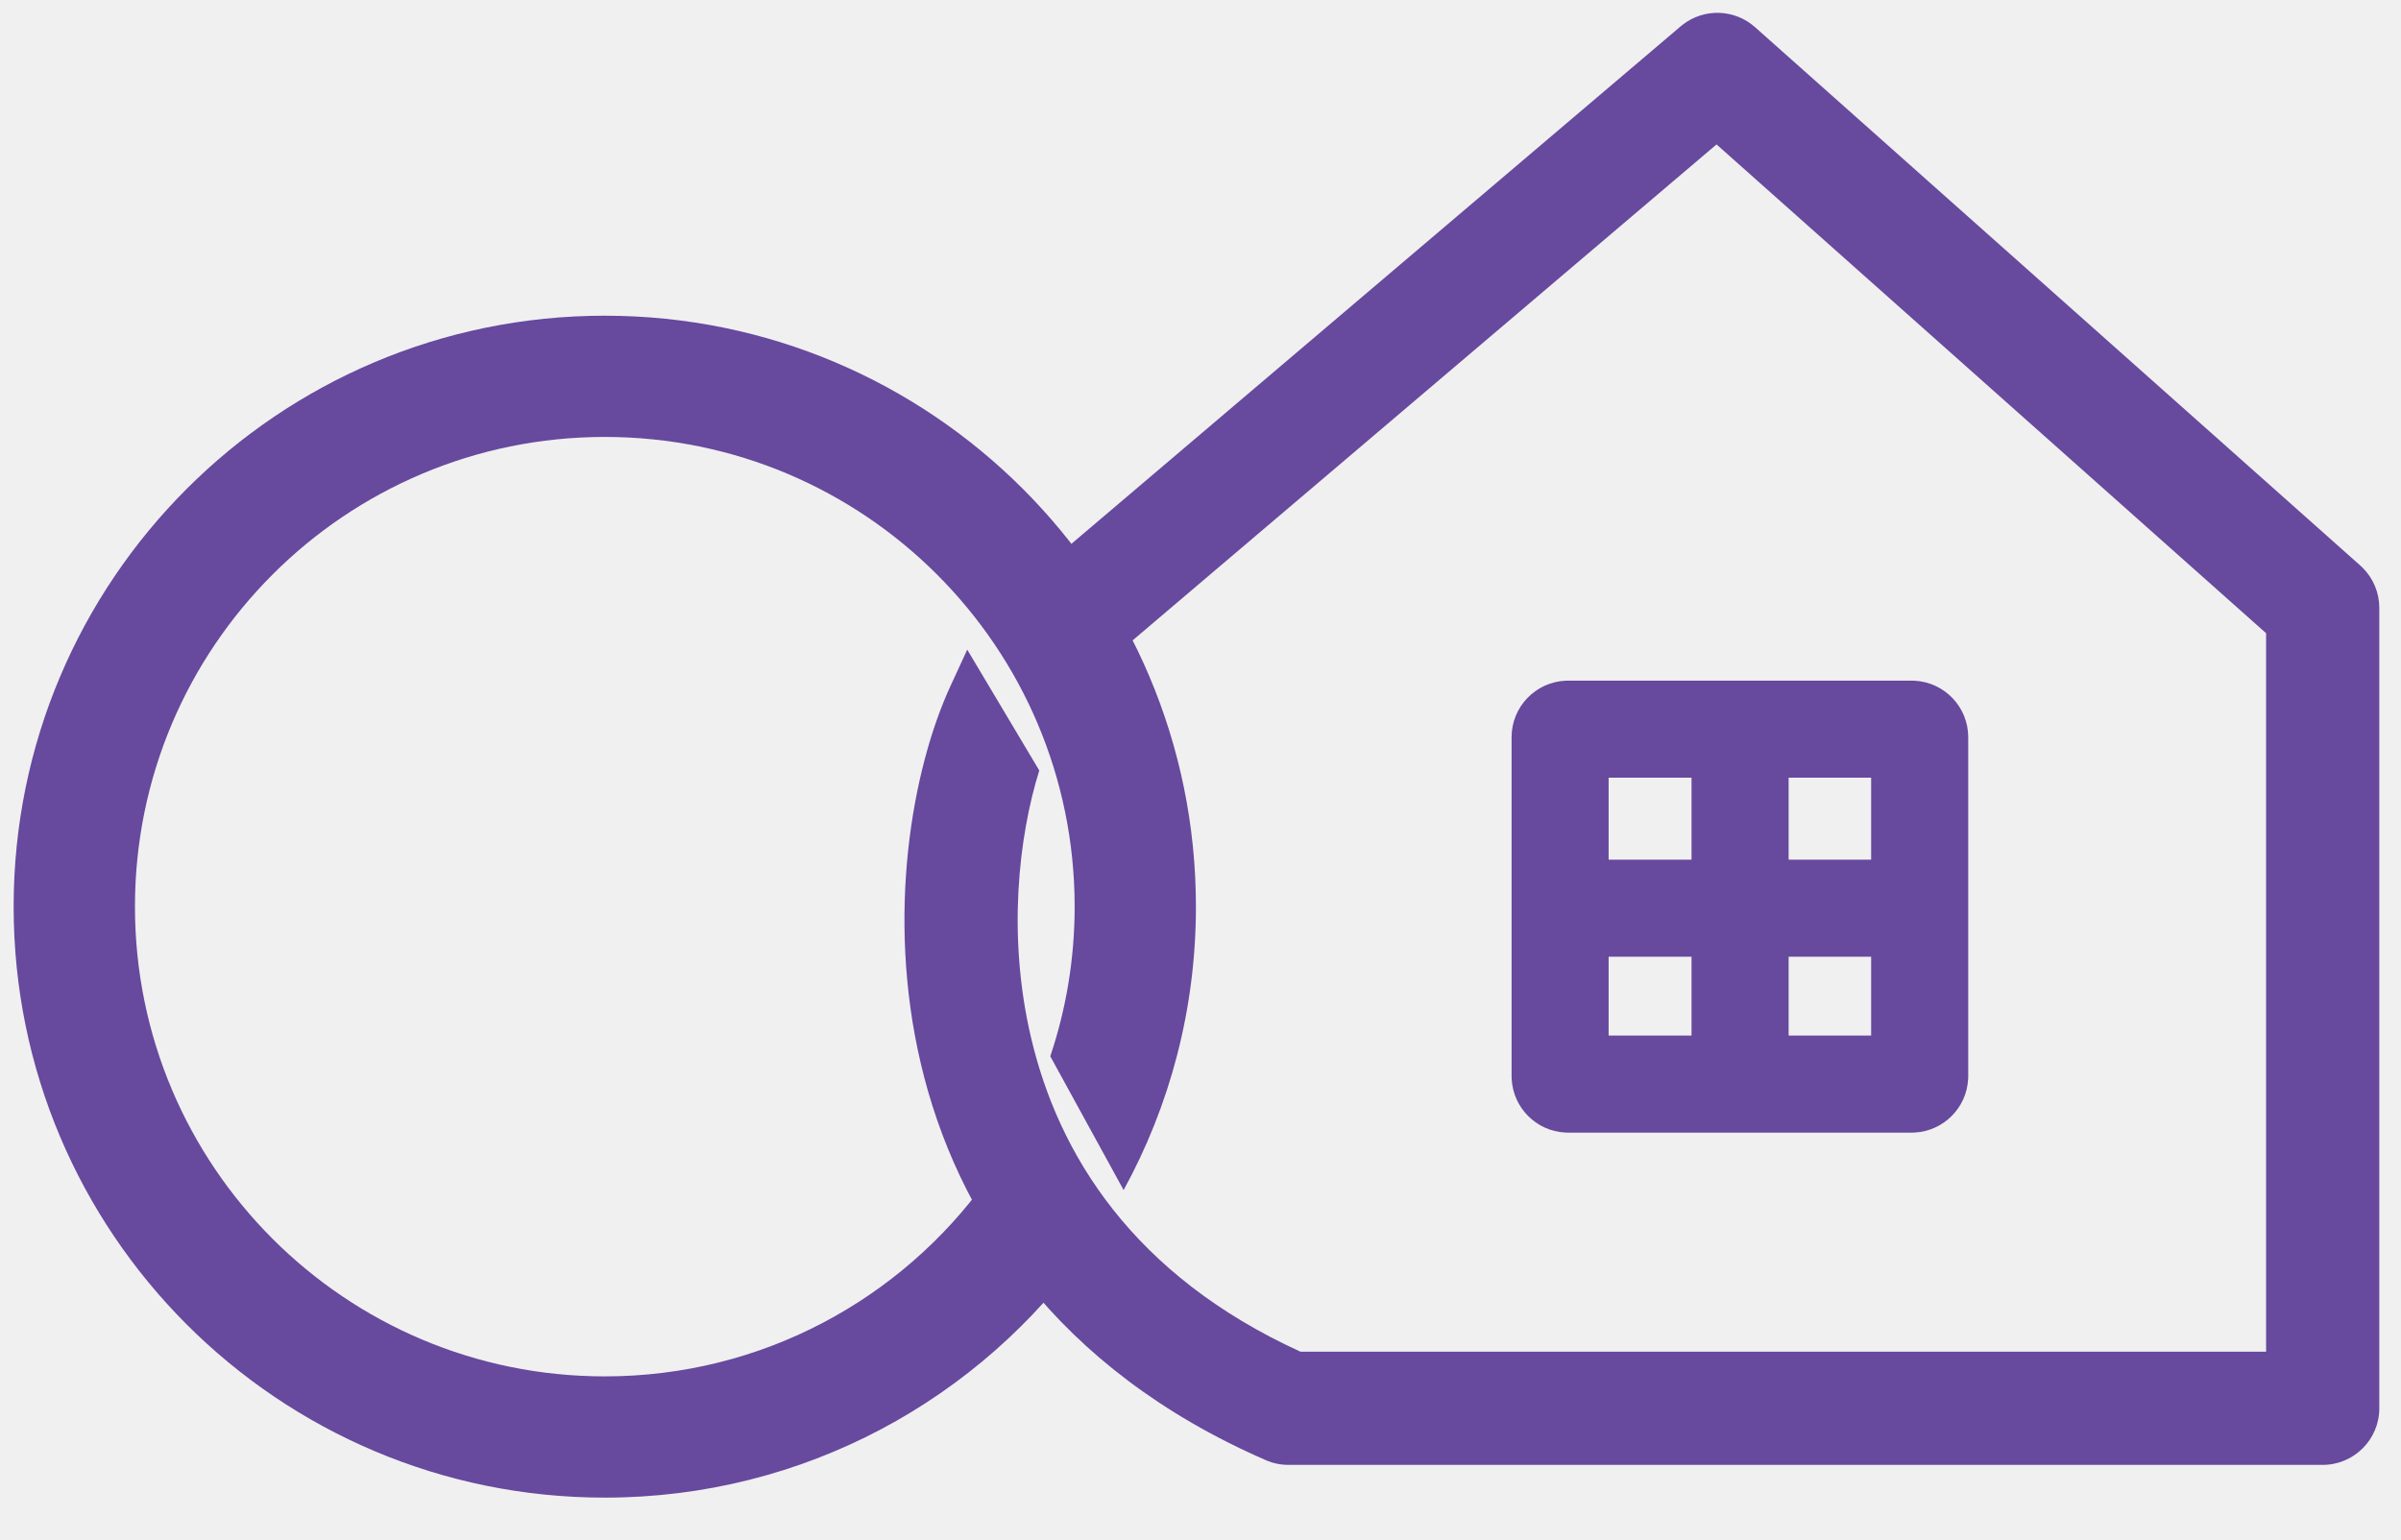
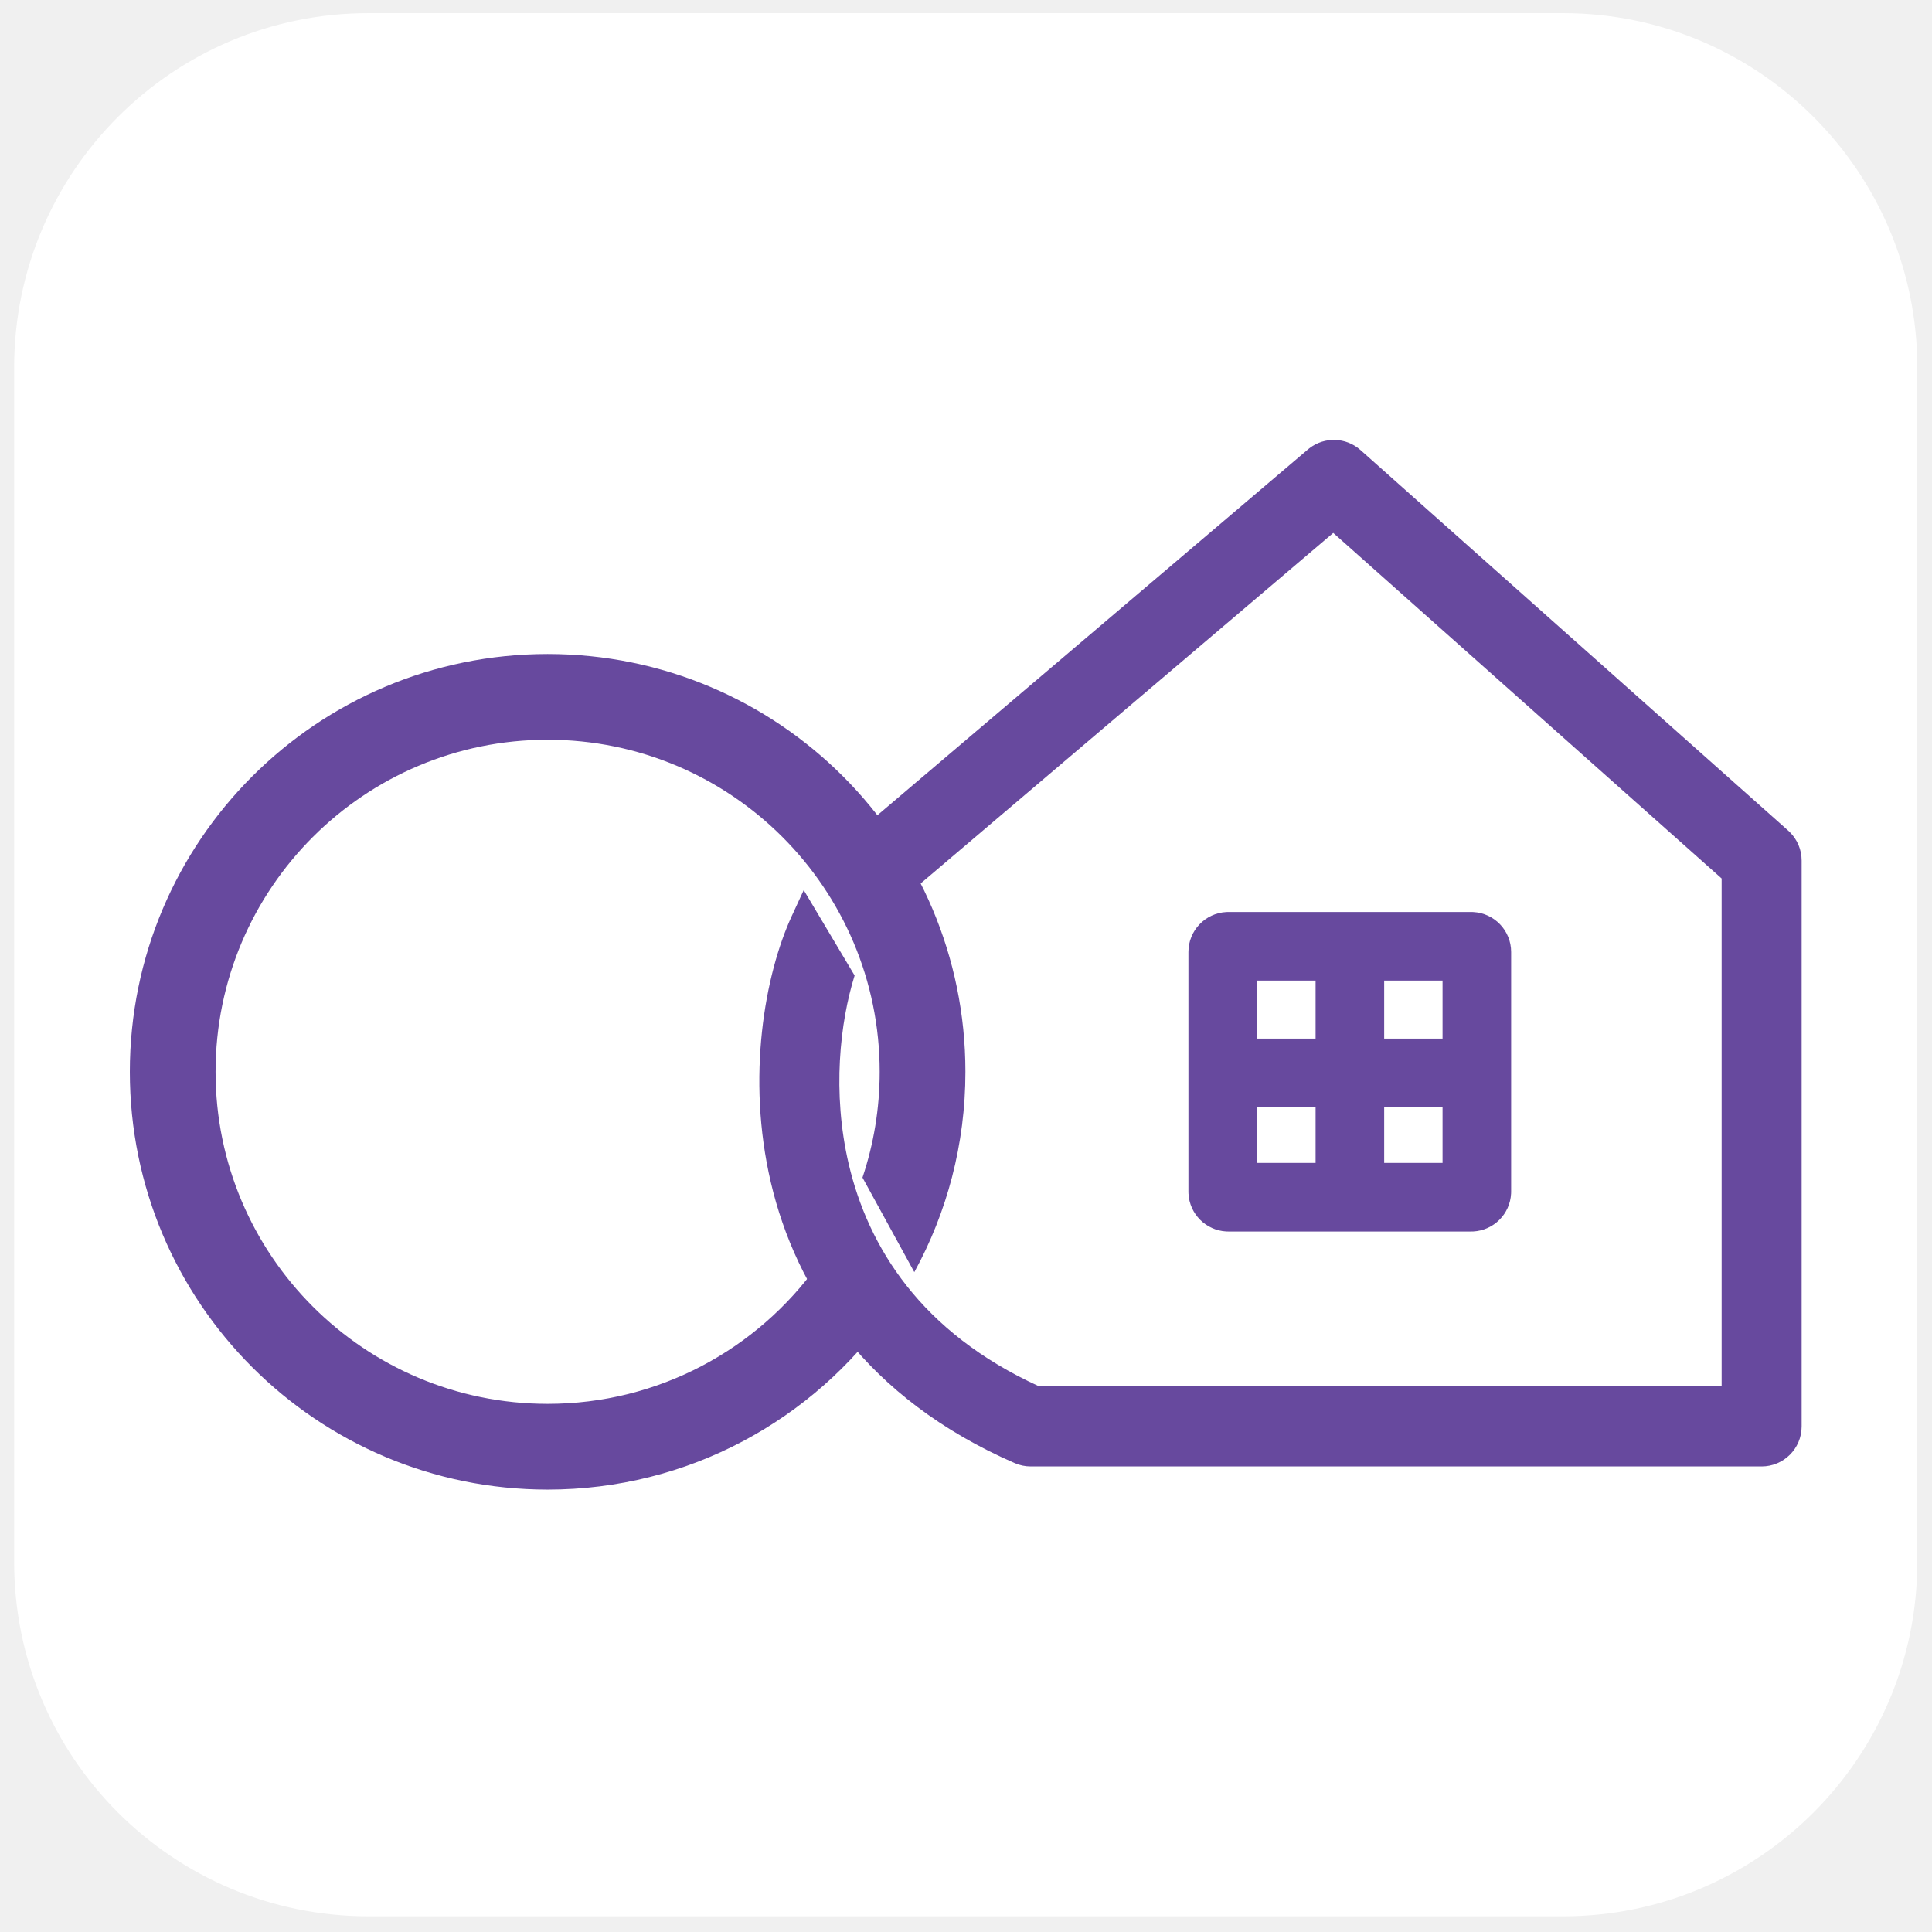
- <svg xmlns="http://www.w3.org/2000/svg" width="53" height="34" viewBox="0 0 53 34" fill="none">
-   <path d="M35.509 22.867H41.304V17.172H35.509V22.867ZM43.447 23.76L43.445 23.824C43.413 24.463 42.9 24.976 42.261 25.008L42.197 25.01H34.617L34.553 25.008C33.913 24.976 33.401 24.463 33.369 23.824L33.367 23.76V16.279C33.367 15.61 33.892 15.064 34.553 15.031L34.617 15.029H42.197L42.261 15.031C42.922 15.064 43.447 15.61 43.447 16.279V23.76Z" fill="#67499E" />
-   <path d="M37.339 22.893V21.125H34.946C34.355 21.125 33.875 20.646 33.875 20.054C33.875 19.463 34.355 18.983 34.946 18.983H37.339V16.839C37.339 16.247 37.819 15.768 38.41 15.768C39.002 15.768 39.482 16.247 39.482 16.839V18.983H41.975L42.03 18.984C42.596 19.013 43.046 19.481 43.046 20.054C43.046 20.627 42.596 21.095 42.03 21.124L41.975 21.125H39.482V22.893C39.482 23.485 39.002 23.965 38.41 23.965C37.819 23.965 37.339 23.485 37.339 22.893Z" fill="#67499E" />
-   <path d="M13.35 6.971C20.557 6.971 26.399 12.813 26.399 20.02C26.399 22.288 25.821 24.42 24.803 26.278L23.184 23.324C23.533 22.286 23.722 21.175 23.722 20.02C23.722 14.292 19.078 9.648 13.35 9.648C7.622 9.648 2.979 14.292 2.979 20.02C2.979 25.748 7.622 30.392 13.35 30.392C16.82 30.392 19.892 28.687 21.775 26.069L24.011 27.546C21.648 30.888 17.754 33.069 13.35 33.069C6.143 33.069 0.301 27.227 0.301 20.02C0.301 12.813 6.143 6.971 13.35 6.971Z" fill="#67499E" />
-   <path d="M37.146 0.544C37.619 0.178 38.289 0.198 38.74 0.599L52.102 12.488L52.15 12.533C52.387 12.767 52.521 13.087 52.521 13.421V31.097C52.521 31.787 51.961 32.346 51.271 32.346H28.441C28.269 32.346 28.099 32.311 27.942 32.242C23.302 30.221 21.108 26.822 20.323 23.472C19.556 20.194 20.136 16.978 20.983 15.143L21.351 14.345L22.941 17.013C22.487 18.469 22.232 20.662 22.757 22.902C23.363 25.491 25.01 28.158 28.707 29.847H50.022C50.022 26.756 50.022 18.734 50.022 13.982L37.891 3.189L24.726 14.374L23.872 15.099L22.381 13.086L23.108 12.469L37.101 0.58L37.146 0.544Z" fill="#67499E" />
+ <svg xmlns="http://www.w3.org/2000/svg" width="112" height="112" viewBox="0 0 112 112" fill="none">
+   <path d="M0.82 21.303C0.82 9.959 10.017 0.762 21.362 0.762H90.607C101.952 0.762 111.148 9.959 111.148 21.303V90.548C111.148 101.893 101.952 111.09 90.607 111.09H21.362C10.017 111.09 0.82 101.893 0.82 90.548V21.303Z" fill="white" />
+   <path d="M72.871 67.416H83.626V56.845H72.871V67.416ZM87.602 69.073L87.599 69.193C87.539 70.379 86.588 71.329 85.402 71.39L85.283 71.392H71.214L71.094 71.39C69.909 71.329 68.958 70.379 68.897 69.193L68.894 69.073V55.188C68.894 53.948 69.869 52.934 71.094 52.872L71.214 52.869H85.283L85.402 52.872C86.627 52.934 87.602 53.948 87.602 55.188V69.073Z" fill="#67499E" />
+   <path d="M76.266 67.466V64.184H71.824C70.726 64.184 69.836 63.294 69.836 62.196C69.836 61.098 70.726 60.208 71.824 60.208H76.266V56.228C76.266 55.13 77.156 54.24 78.254 54.24C79.352 54.24 80.242 55.13 80.242 56.228V60.208H84.869L84.971 60.211C86.021 60.264 86.857 61.132 86.857 62.196C86.857 63.26 86.021 64.128 84.971 64.181L84.869 64.184H80.242V67.466C80.242 68.564 79.352 69.454 78.254 69.454C77.156 69.454 76.266 68.564 76.266 67.466Z" fill="#67499E" />
+   <path d="M31.747 37.914C45.123 37.914 55.966 48.757 55.966 62.133C55.966 66.342 54.892 70.3 53.004 73.748L49.999 68.265C50.645 66.339 50.996 64.277 50.996 62.133C50.996 51.502 42.378 42.884 31.747 42.884C21.116 42.884 12.497 51.502 12.497 62.133C12.497 72.765 21.116 81.383 31.747 81.383C38.188 81.383 43.889 78.219 47.383 73.361L51.534 76.102C47.148 82.304 39.92 86.353 31.747 86.353C18.371 86.353 7.527 75.509 7.527 62.133C7.527 48.757 18.371 37.914 31.747 37.914Z" fill="#67499E" />
+   <path d="M75.907 25.986C76.785 25.307 78.03 25.344 78.867 26.088L103.665 48.153L103.755 48.238C104.194 48.672 104.443 49.265 104.443 49.886V82.692C104.443 83.972 103.404 85.01 102.124 85.011H59.751C59.432 85.011 59.116 84.945 58.824 84.818C50.213 81.067 46.142 74.758 44.685 68.539C43.26 62.456 44.336 56.488 45.909 53.082L46.593 51.601L49.543 56.552C48.7 59.254 48.228 63.324 49.201 67.481C50.327 72.287 53.383 77.237 60.245 80.372H99.805C99.805 74.636 99.805 59.747 99.805 50.926L77.29 30.894L52.856 51.654L51.272 52.999L48.505 49.264L49.853 48.119L75.823 26.054L75.907 25.986Z" fill="#67499E" />
</svg>
